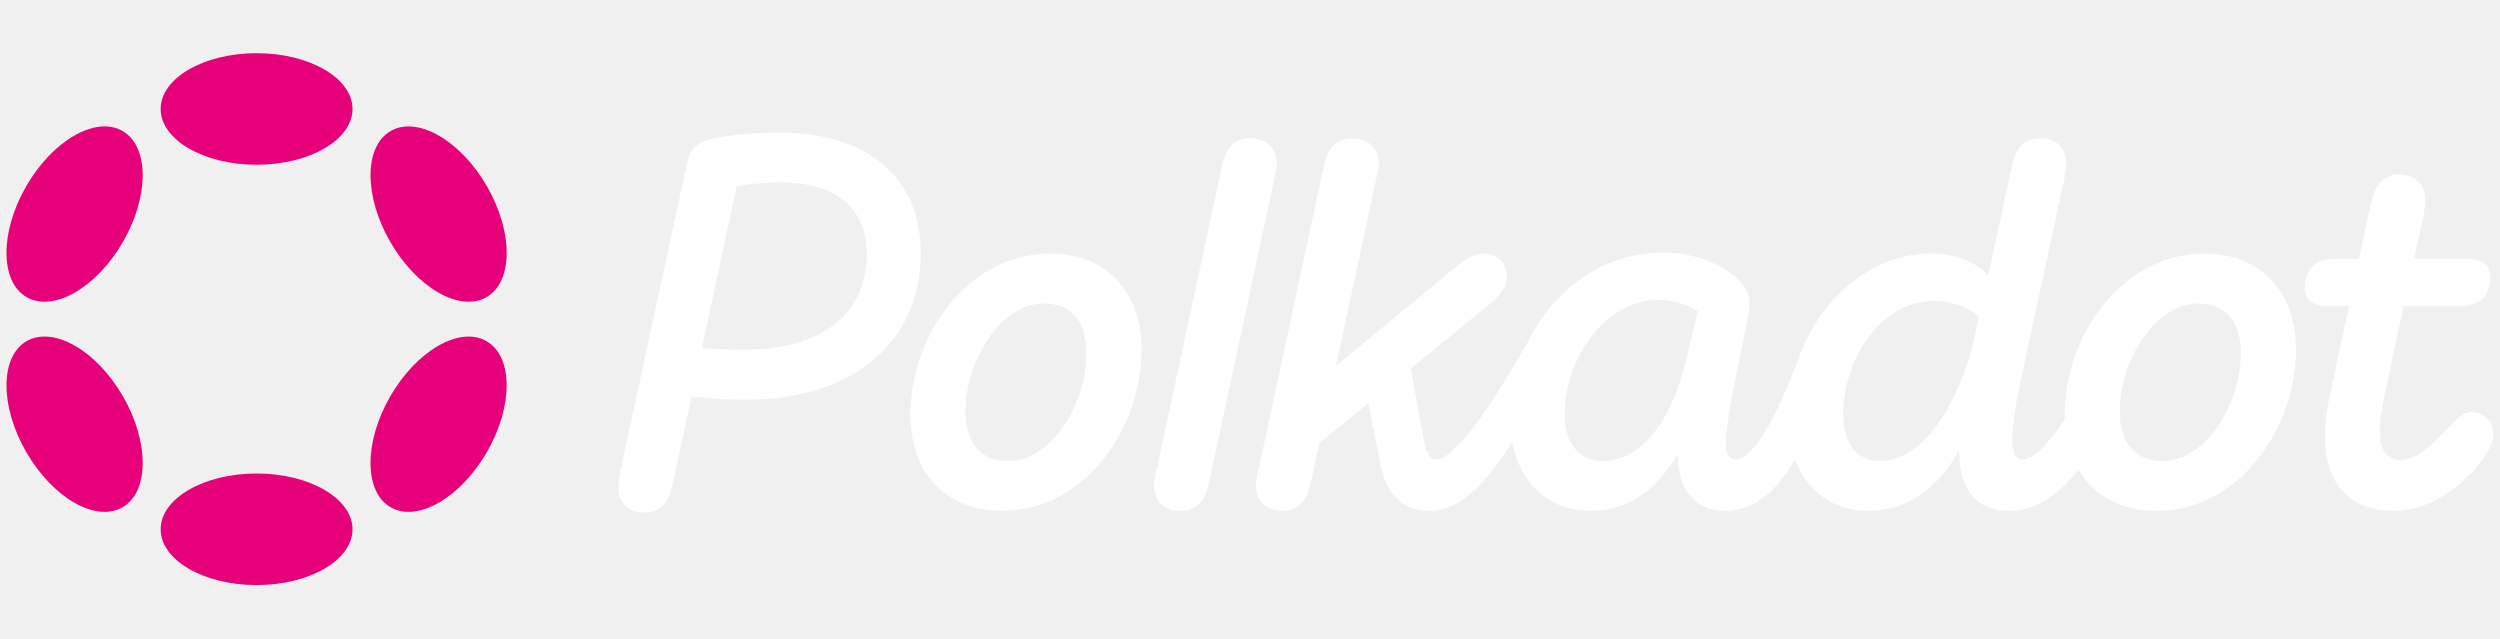
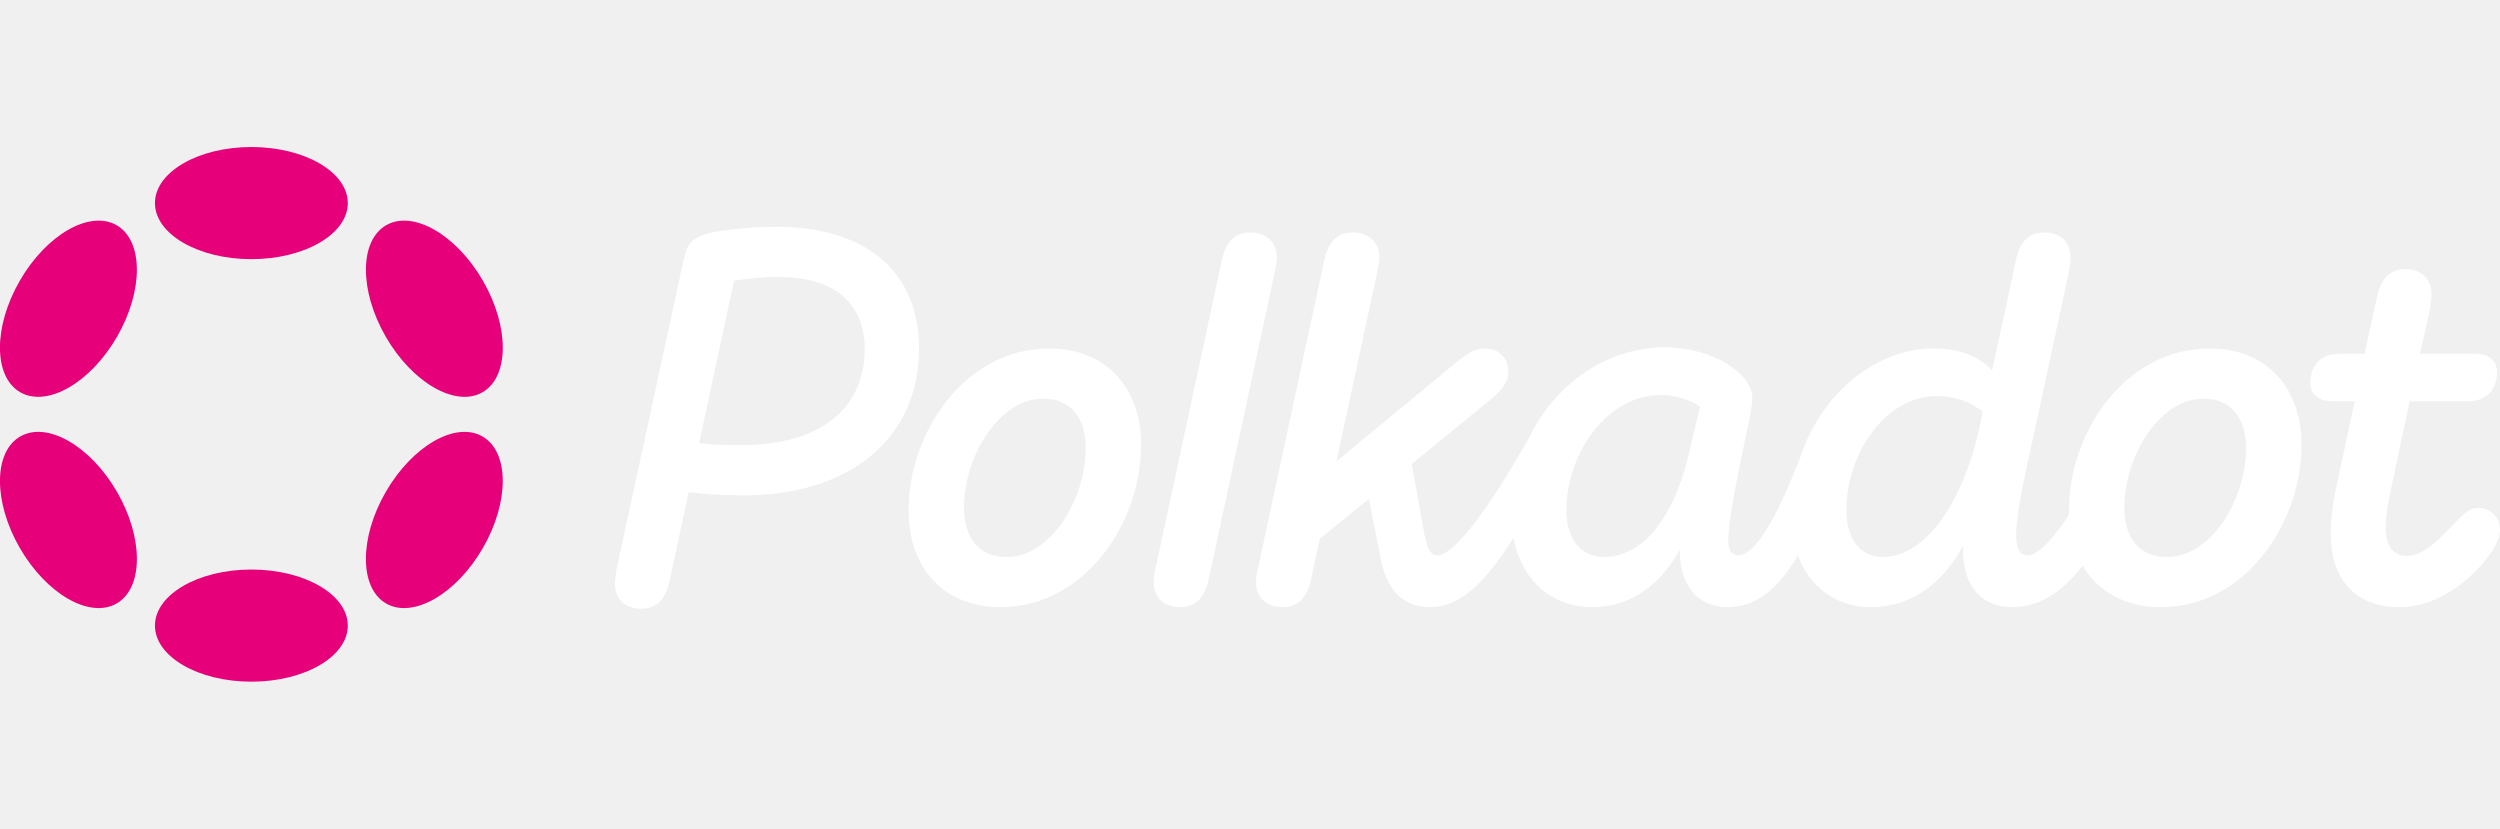
- <svg xmlns="http://www.w3.org/2000/svg" width="235" height="60" viewBox="0 0 235 60" fill="none">
+ <svg xmlns="http://www.w3.org/2000/svg" width="181" height="60" viewBox="0 0 181 60" fill="none">
  <g clip-path="url(#clip0_258_5444)">
-     <path d="M73.215 12.46C70.478 12.46 67.84 12.803 66.766 13.094C65.202 13.534 64.812 14.218 64.518 15.636L58.314 44.265C58.214 44.85 58.119 45.339 58.119 45.828C58.119 47.246 59.047 48.172 60.561 48.172C62.224 48.172 62.908 47.097 63.249 45.435L65.007 37.277C66.227 37.422 67.84 37.571 70.137 37.571C80.252 37.571 86.552 32.101 86.552 23.844C86.552 16.611 81.518 12.46 73.215 12.46ZM69.893 32.881C68.329 32.881 67.106 32.831 65.986 32.686L69.258 17.49C70.283 17.345 71.8 17.146 73.364 17.146C78.738 17.146 81.475 19.688 81.475 23.89C81.472 29.264 77.561 32.881 69.893 32.881Z" fill="white" />
-     <path d="M232.383 38.741C231.553 38.741 231.015 39.23 229.99 40.354C228.182 42.212 227.058 43.236 225.643 43.236C224.374 43.236 223.69 42.212 223.69 40.549C223.69 39.62 223.885 38.496 224.129 37.277L225.938 28.775H231.362C233.071 28.775 234.099 27.797 234.099 26.038C234.099 25.059 233.464 24.329 232 24.329H226.913L227.792 20.372C227.891 19.788 227.987 19.249 227.987 18.759C227.987 17.391 227.058 16.412 225.544 16.412C223.931 16.412 223.201 17.487 222.857 19.149L221.733 24.329H219.435C217.677 24.329 216.652 25.308 216.652 27.066C216.652 28.045 217.337 28.775 218.801 28.775H220.804L218.996 37.177C218.801 38.106 218.556 39.62 218.556 41.184C218.556 45.14 220.609 48.023 225.005 48.023C227.547 48.023 229.791 46.753 231.504 45.236C233.167 43.772 234.386 41.964 234.386 40.79C234.386 39.67 233.507 38.741 232.383 38.741Z" fill="white" />
-     <path d="M120.017 15.342C120.017 13.924 119.038 12.995 117.524 12.995C115.911 12.995 115.181 14.069 114.837 15.732L108.732 44.116C108.587 44.701 108.487 45.19 108.487 45.679C108.487 47.097 109.466 48.023 110.93 48.023C112.593 48.023 113.323 46.949 113.667 45.286L119.772 16.905C119.871 16.317 120.017 15.831 120.017 15.342Z" fill="white" />
-     <path d="M207.222 23.84C199.404 23.84 194.079 31.608 194.079 38.986C194.079 39.124 194.083 39.262 194.086 39.397C192.86 41.258 191.293 43.187 190.218 43.187C189.438 43.187 189.144 42.453 189.144 41.329C189.144 39.961 189.534 37.663 189.974 35.66L194.03 16.898C194.129 16.313 194.225 15.824 194.225 15.335C194.225 13.916 193.296 12.988 191.782 12.988C190.119 12.988 189.438 14.062 189.094 15.725L186.896 25.886C185.723 24.666 184.01 23.833 181.422 23.833C176.232 23.833 171.01 27.828 168.975 33.958C166.734 39.751 164.731 43.18 163.15 43.18C162.565 43.18 162.221 42.69 162.221 41.861C162.221 39.418 163.589 33.458 164.174 30.576C164.369 29.502 164.469 29.062 164.469 28.427C164.469 26.279 160.902 23.737 156.261 23.737C150.893 23.737 146.033 27.137 143.597 32.186C139.977 38.581 136.655 43.18 135.01 43.18C134.276 43.18 134.032 42.251 133.837 41.372L132.621 34.639L140.094 28.534C140.778 27.949 141.658 27.116 141.658 26.041C141.658 24.723 140.779 23.843 139.46 23.843C138.481 23.843 137.652 24.428 136.822 25.113L125.587 34.394L129.348 16.905C129.448 16.32 129.593 15.831 129.593 15.342C129.593 13.924 128.614 12.995 127.101 12.995C125.487 12.995 124.757 14.069 124.413 15.732L118.308 44.116C118.163 44.701 118.063 45.19 118.063 45.679C118.063 47.097 119.042 48.023 120.506 48.023C122.169 48.023 122.899 46.948 123.243 45.286L124.027 41.623L128.618 37.911L129.742 43.577C130.181 45.825 131.355 48.023 134.383 48.023C137.396 48.023 139.768 45.272 142.143 41.552C142.863 45.449 145.636 48.023 149.482 48.023C153.343 48.023 155.981 45.725 157.69 42.648V42.747C157.69 45.924 159.303 48.023 162.136 48.023C164.699 48.023 166.826 46.477 168.726 43.194C169.804 46.055 172.215 48.023 175.569 48.023C179.526 48.023 182.358 45.63 184.166 42.308V42.602C184.166 46.119 185.925 48.026 188.807 48.026C191.353 48.026 193.516 46.548 195.363 44.144C196.767 46.548 199.284 48.026 202.684 48.026C210.501 48.026 215.826 40.258 215.826 32.831C215.823 27.602 212.646 23.84 207.222 23.84ZM158.516 33.76C157.098 39.865 154.07 43.336 150.649 43.336C148.351 43.336 147.082 41.577 147.082 38.94C147.082 33.76 150.844 28.19 155.875 28.19C157.388 28.19 158.562 28.63 159.587 29.264L158.516 33.76ZM185.726 31.172C184.163 38.355 180.596 43.336 176.689 43.336C174.541 43.336 173.268 41.673 173.268 38.94C173.268 33.714 176.884 28.289 181.72 28.289C183.578 28.289 184.993 28.924 186.021 29.753L185.726 31.172ZM203.265 43.336C200.432 43.336 199.259 41.283 199.259 38.695C199.259 33.955 202.531 28.534 206.637 28.534C209.47 28.534 210.643 30.587 210.643 33.175C210.643 37.961 207.371 43.336 203.265 43.336Z" fill="white" />
-     <path d="M98.716 23.84C90.899 23.84 85.574 31.608 85.574 38.986C85.574 44.261 88.75 48.023 94.171 48.023C101.989 48.023 107.314 40.255 107.314 32.827C107.314 27.602 104.137 23.84 98.716 23.84ZM94.76 43.336C91.927 43.336 90.754 41.283 90.754 38.695C90.754 33.955 94.026 28.534 98.131 28.534C100.964 28.534 102.138 30.587 102.138 33.175C102.134 37.961 98.862 43.336 94.76 43.336Z" fill="white" />
-     <path d="M24.119 15.487C29.098 15.487 33.135 13.139 33.135 10.244C33.135 7.348 29.098 5 24.119 5C19.14 5 15.103 7.348 15.103 10.244C15.103 13.139 19.14 15.487 24.119 15.487Z" fill="#E6007A" />
-     <path d="M24.119 54.996C29.098 54.996 33.135 52.649 33.135 49.753C33.135 46.857 29.098 44.509 24.119 44.509C19.14 44.509 15.103 46.857 15.103 49.753C15.103 52.649 19.14 54.996 24.119 54.996Z" fill="#E6007A" />
-     <path d="M11.555 22.746C14.044 18.433 14.028 13.763 11.519 12.314C9.009 10.865 4.957 13.186 2.467 17.498C-0.023 21.811 -0.007 26.481 2.503 27.93C5.013 29.379 9.065 27.058 11.555 22.746Z" fill="#E6007A" />
-     <path d="M45.767 42.498C48.257 38.186 48.242 33.516 45.734 32.068C43.226 30.62 39.175 32.942 36.685 37.254C34.196 41.566 34.21 46.236 36.718 47.684C39.226 49.132 43.277 46.81 45.767 42.498Z" fill="#E6007A" />
-     <path d="M11.52 47.682C14.029 46.234 14.046 41.563 11.556 37.251C9.066 32.939 5.014 30.618 2.504 32.067C-0.006 33.516 -0.022 38.186 2.468 42.498C4.958 46.81 9.01 49.132 11.52 47.682Z" fill="#E6007A" />
-     <path d="M45.736 27.931C48.244 26.483 48.259 21.814 45.769 17.501C43.28 13.189 39.228 10.867 36.721 12.316C34.213 13.763 34.198 18.433 36.688 22.745C39.177 27.057 43.228 29.379 45.736 27.931Z" fill="#E6007A" />
+     <path d="M56.212 16.419C54.093 16.419 52.051 16.686 51.219 16.91C50.008 17.251 49.706 17.781 49.479 18.879L44.675 41.045C44.598 41.498 44.524 41.876 44.524 42.255C44.524 43.353 45.243 44.07 46.415 44.07C47.703 44.07 48.232 43.238 48.496 41.95L49.858 35.634C50.802 35.747 52.051 35.862 53.83 35.862C61.661 35.862 66.539 31.627 66.539 25.233C66.539 19.634 62.641 16.419 56.212 16.419ZM53.64 32.23C52.429 32.23 51.483 32.192 50.615 32.079L53.149 20.314C53.942 20.202 55.117 20.048 56.327 20.048C60.489 20.048 62.608 22.016 62.608 25.269C62.605 29.43 59.578 32.23 53.64 32.23Z" fill="white" />
+     <path d="M179.449 36.768C178.807 36.768 178.39 37.147 177.596 38.017C176.196 39.455 175.326 40.248 174.231 40.248C173.248 40.248 172.718 39.455 172.718 38.168C172.718 37.449 172.869 36.578 173.059 35.634L174.459 29.052H178.659C179.982 29.052 180.778 28.294 180.778 26.932C180.778 26.175 180.286 25.609 179.153 25.609H175.214L175.894 22.546C175.971 22.093 176.045 21.676 176.045 21.297C176.045 20.237 175.326 19.48 174.154 19.48C172.905 19.48 172.34 20.311 172.073 21.599L171.203 25.609H169.424C168.063 25.609 167.27 26.367 167.27 27.729C167.27 28.486 167.799 29.052 168.933 29.052H170.484L169.084 35.557C168.933 36.276 168.744 37.449 168.744 38.659C168.744 41.722 170.333 43.954 173.737 43.954C175.705 43.954 177.443 42.971 178.768 41.797C180.056 40.663 181 39.263 181 38.354C181 37.487 180.319 36.768 179.449 36.768Z" fill="white" />
+     <path d="M92.449 18.651C92.449 17.553 91.691 16.834 90.519 16.834C89.27 16.834 88.704 17.666 88.438 18.953L83.711 40.929C83.599 41.382 83.522 41.761 83.522 42.14C83.522 43.238 84.28 43.954 85.413 43.954C86.701 43.954 87.266 43.123 87.532 41.835L92.259 19.861C92.336 19.406 92.449 19.03 92.449 18.651Z" fill="white" />
+     <path d="M159.968 25.23C153.915 25.23 149.792 31.245 149.792 36.957C149.792 37.064 149.795 37.171 149.798 37.275C148.848 38.717 147.635 40.21 146.803 40.21C146.199 40.21 145.971 39.642 145.971 38.771C145.971 37.712 146.273 35.933 146.613 34.382L149.754 19.856C149.831 19.403 149.905 19.024 149.905 18.645C149.905 17.547 149.185 16.828 148.013 16.828C146.726 16.828 146.199 17.66 145.933 18.947L144.231 26.814C143.322 25.87 141.996 25.225 139.992 25.225C135.974 25.225 131.93 28.319 130.355 33.065C128.62 37.55 127.069 40.204 125.845 40.204C125.392 40.204 125.126 39.825 125.126 39.183C125.126 37.292 126.185 32.678 126.638 30.446C126.789 29.614 126.866 29.274 126.866 28.782C126.866 27.119 124.104 25.151 120.511 25.151C116.355 25.151 112.592 27.783 110.706 31.692C107.903 36.644 105.331 40.204 104.058 40.204C103.489 40.204 103.3 39.485 103.149 38.804L102.208 33.592L107.994 28.865C108.524 28.412 109.205 27.767 109.205 26.935C109.205 25.914 108.524 25.233 107.503 25.233C106.745 25.233 106.103 25.686 105.46 26.216L96.761 33.402L99.674 19.861C99.751 19.408 99.863 19.029 99.863 18.651C99.863 17.553 99.106 16.833 97.933 16.833C96.685 16.833 96.119 17.665 95.853 18.953L91.126 40.929C91.013 41.382 90.936 41.761 90.936 42.14C90.936 43.238 91.694 43.954 92.828 43.954C94.115 43.954 94.681 43.122 94.947 41.835L95.554 38.999L99.108 36.125L99.979 40.512C100.319 42.252 101.228 43.954 103.572 43.954C105.905 43.954 107.741 41.824 109.581 38.944C110.138 41.961 112.284 43.954 115.263 43.954C118.252 43.954 120.294 42.175 121.617 39.793V39.869C121.617 42.329 122.866 43.954 125.06 43.954C127.044 43.954 128.691 42.757 130.163 40.215C130.997 42.431 132.864 43.954 135.46 43.954C138.524 43.954 140.717 42.101 142.117 39.529V39.757C142.117 42.48 143.479 43.957 145.71 43.957C147.681 43.957 149.356 42.812 150.786 40.951C151.873 42.812 153.822 43.957 156.454 43.957C162.507 43.957 166.63 37.942 166.63 32.192C166.627 28.143 164.168 25.23 159.968 25.23ZM122.257 32.911C121.159 37.638 118.815 40.325 116.166 40.325C114.387 40.325 113.404 38.964 113.404 36.921C113.404 32.911 116.317 28.599 120.212 28.599C121.384 28.599 122.293 28.939 123.086 29.43L122.257 32.911ZM143.325 30.907C142.114 36.468 139.353 40.325 136.328 40.325C134.664 40.325 133.679 39.038 133.679 36.921C133.679 32.875 136.479 28.675 140.223 28.675C141.661 28.675 142.757 29.167 143.553 29.809L143.325 30.907ZM156.904 40.325C154.711 40.325 153.803 38.736 153.803 36.732C153.803 33.062 156.336 28.865 159.515 28.865C161.708 28.865 162.617 30.454 162.617 32.458C162.617 36.164 160.083 40.325 156.904 40.325Z" fill="white" />
+     <path d="M75.957 25.23C69.904 25.23 65.781 31.245 65.781 36.957C65.781 41.042 68.241 43.954 72.438 43.954C78.491 43.954 82.614 37.94 82.614 32.189C82.614 28.143 80.154 25.23 75.957 25.23ZM72.894 40.325C70.7 40.325 69.792 38.736 69.792 36.732C69.792 33.062 72.325 28.865 75.504 28.865C77.697 28.865 78.606 30.454 78.606 32.458C78.603 36.164 76.07 40.325 72.894 40.325Z" fill="white" />
+     <path d="M18.199 18.763C22.055 18.763 25.18 16.946 25.18 14.703C25.18 12.461 22.055 10.644 18.199 10.644C14.344 10.644 11.219 12.461 11.219 14.703C11.219 16.946 14.344 18.763 18.199 18.763Z" fill="#E6007A" />
+     <path d="M18.199 49.354C22.055 49.354 25.18 47.536 25.18 45.294C25.18 43.051 22.055 41.234 18.199 41.234C14.344 41.234 11.219 43.051 11.219 45.294C11.219 47.536 14.344 49.354 18.199 49.354Z" fill="#E6007A" />
+     <path d="M8.472 24.383C10.399 21.044 10.387 17.429 8.444 16.307C6.501 15.185 3.363 16.982 1.435 20.321C-0.493 23.659 -0.48 27.275 1.463 28.397C3.406 29.519 6.544 27.722 8.472 24.383Z" fill="#E6007A" />
+     <path d="M34.96 39.677C36.888 36.338 36.877 32.723 34.935 31.602C32.993 30.48 29.856 32.278 27.929 35.617C26.001 38.955 26.013 42.571 27.954 43.692C29.896 44.813 33.033 43.015 34.96 39.677Z" fill="#E6007A" />
+     <path d="M8.445 43.691C10.388 42.569 10.4 38.953 8.473 35.614C6.545 32.276 3.407 30.479 1.464 31.601C-0.479 32.722 -0.492 36.338 1.436 39.677C3.364 43.016 6.502 44.813 8.445 43.691Z" fill="#E6007A" />
+     <path d="M34.937 28.398C36.879 27.277 36.89 23.662 34.962 20.323C33.035 16.984 29.898 15.187 27.956 16.308C26.015 17.429 26.003 21.044 27.931 24.383C29.858 27.721 32.995 29.519 34.937 28.398Z" fill="#E6007A" />
  </g>
  <defs>
    <clipPath id="clip0_258_5444">
-       <rect width="233.773" height="50" fill="white" transform="translate(0.613281 5)" />
+       <rect width="181" height="38.713" fill="white" transform="translate(0 10.6436)" />
    </clipPath>
  </defs>
</svg>
